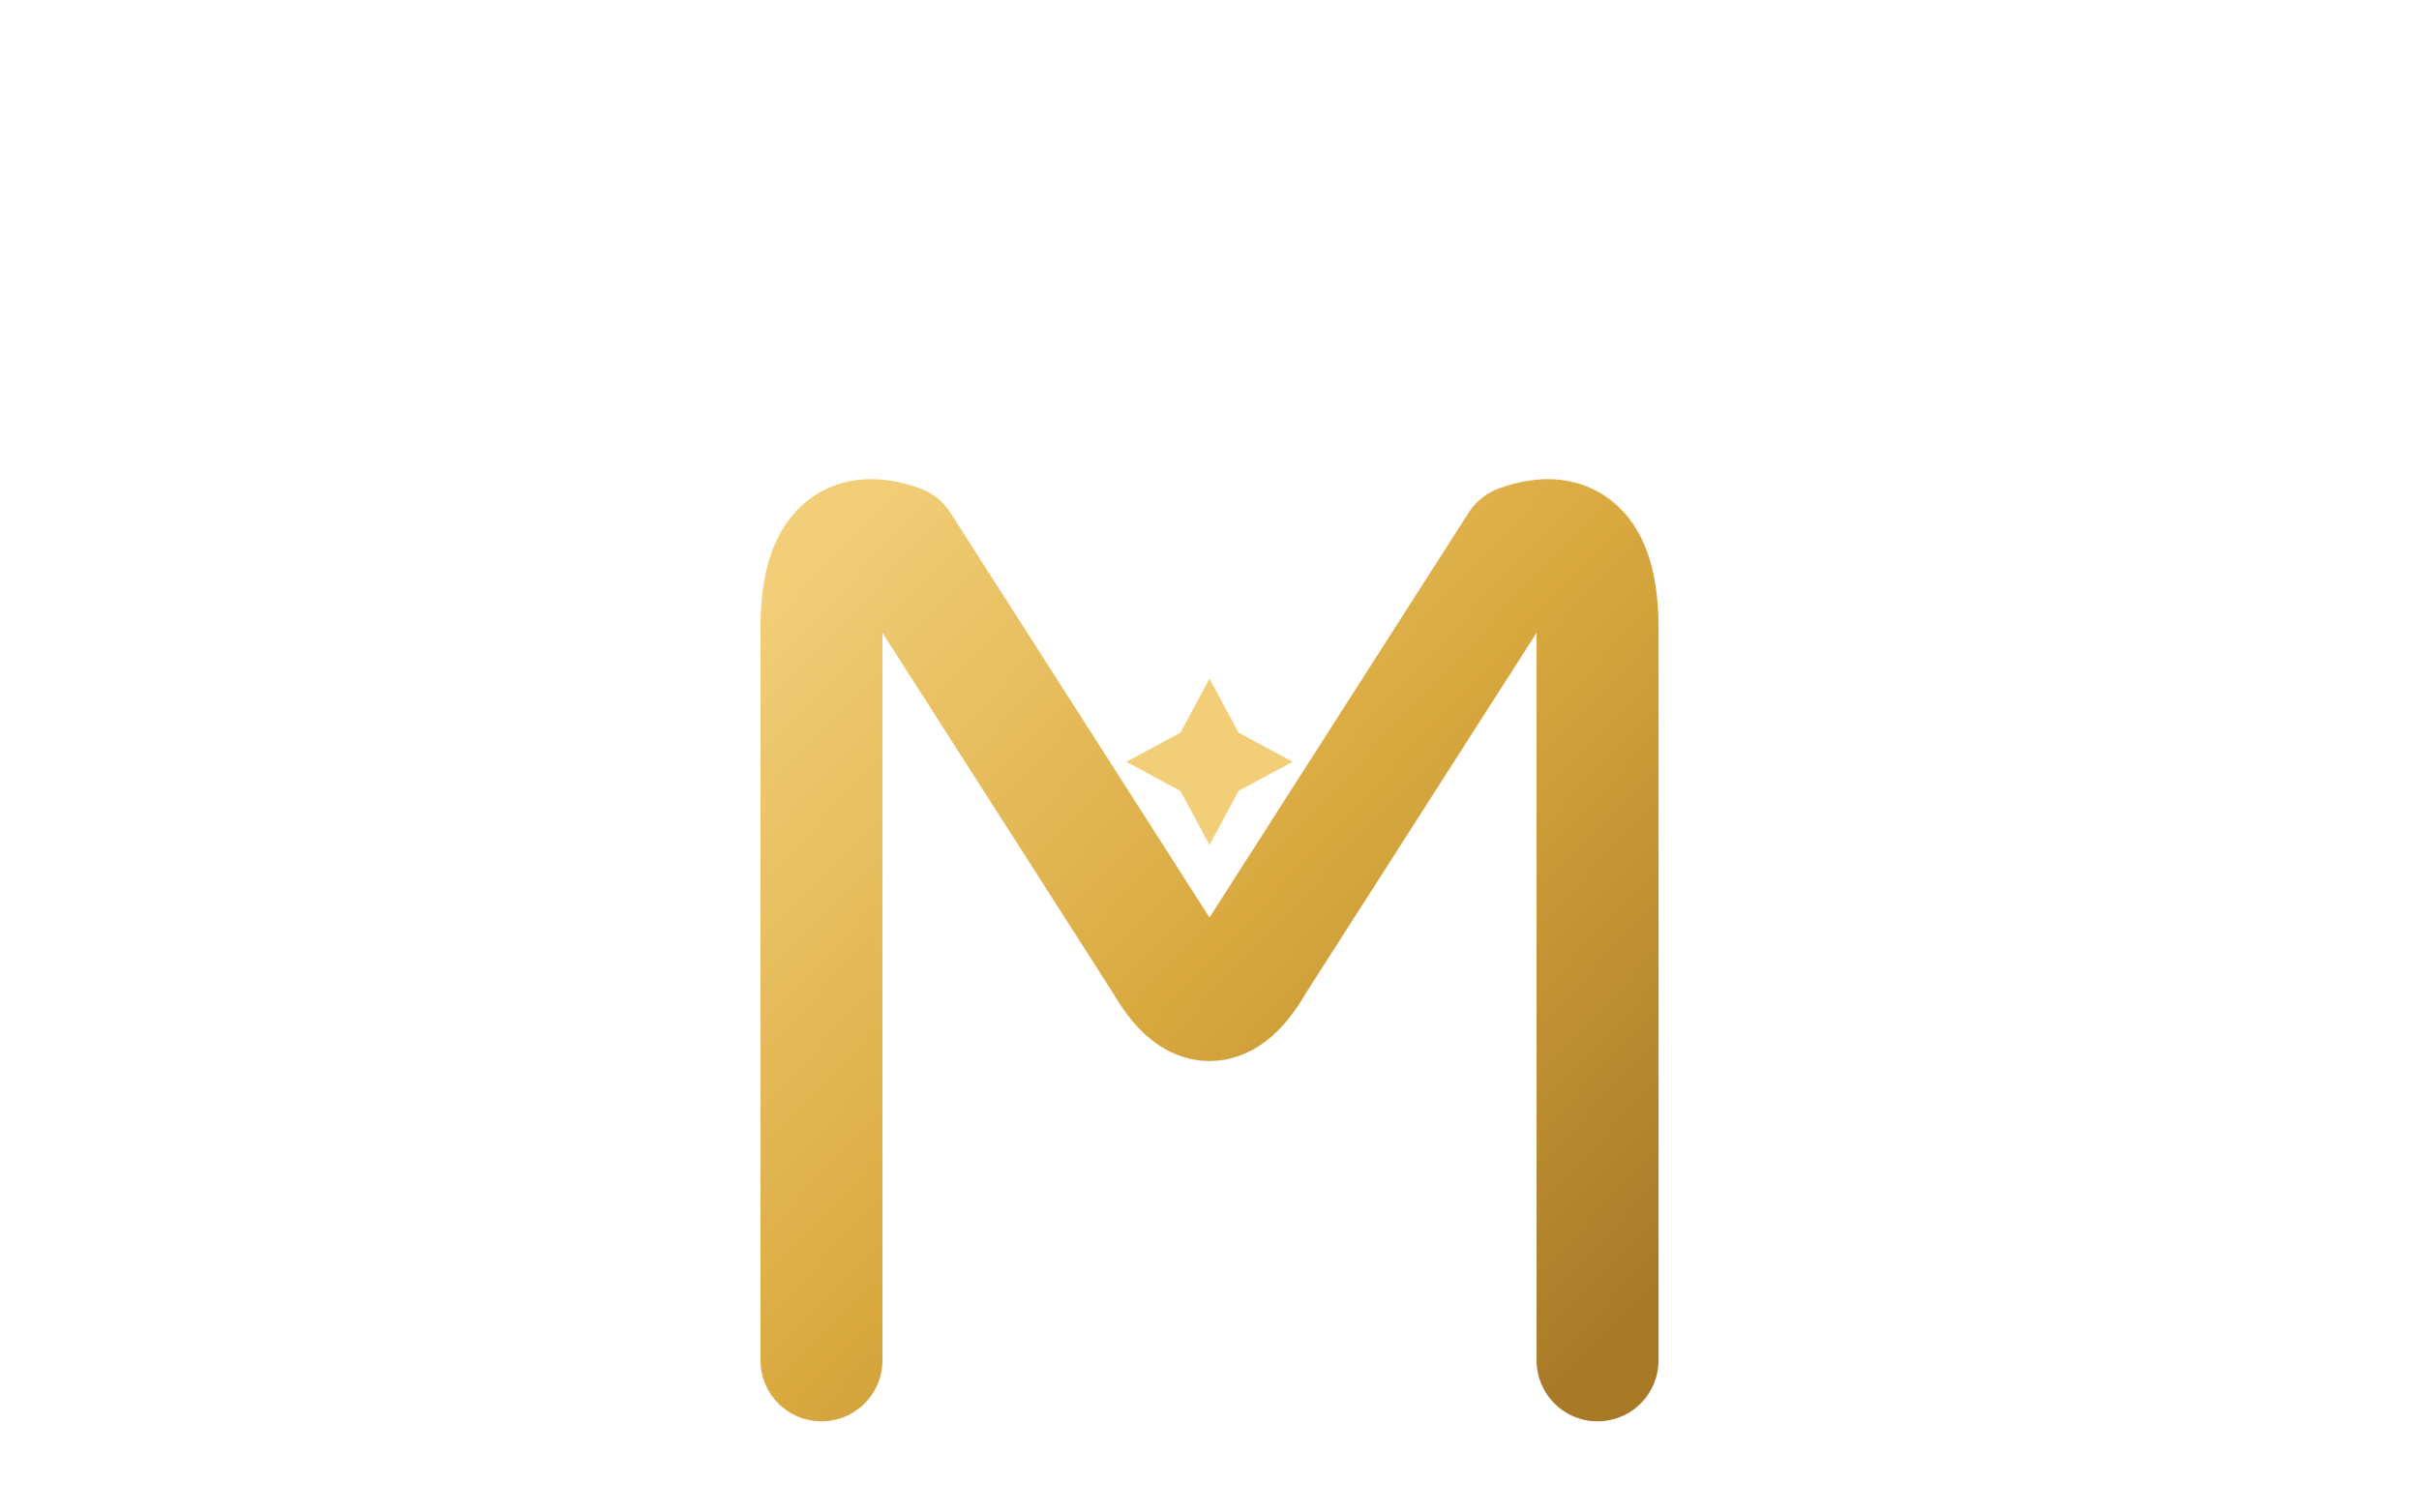
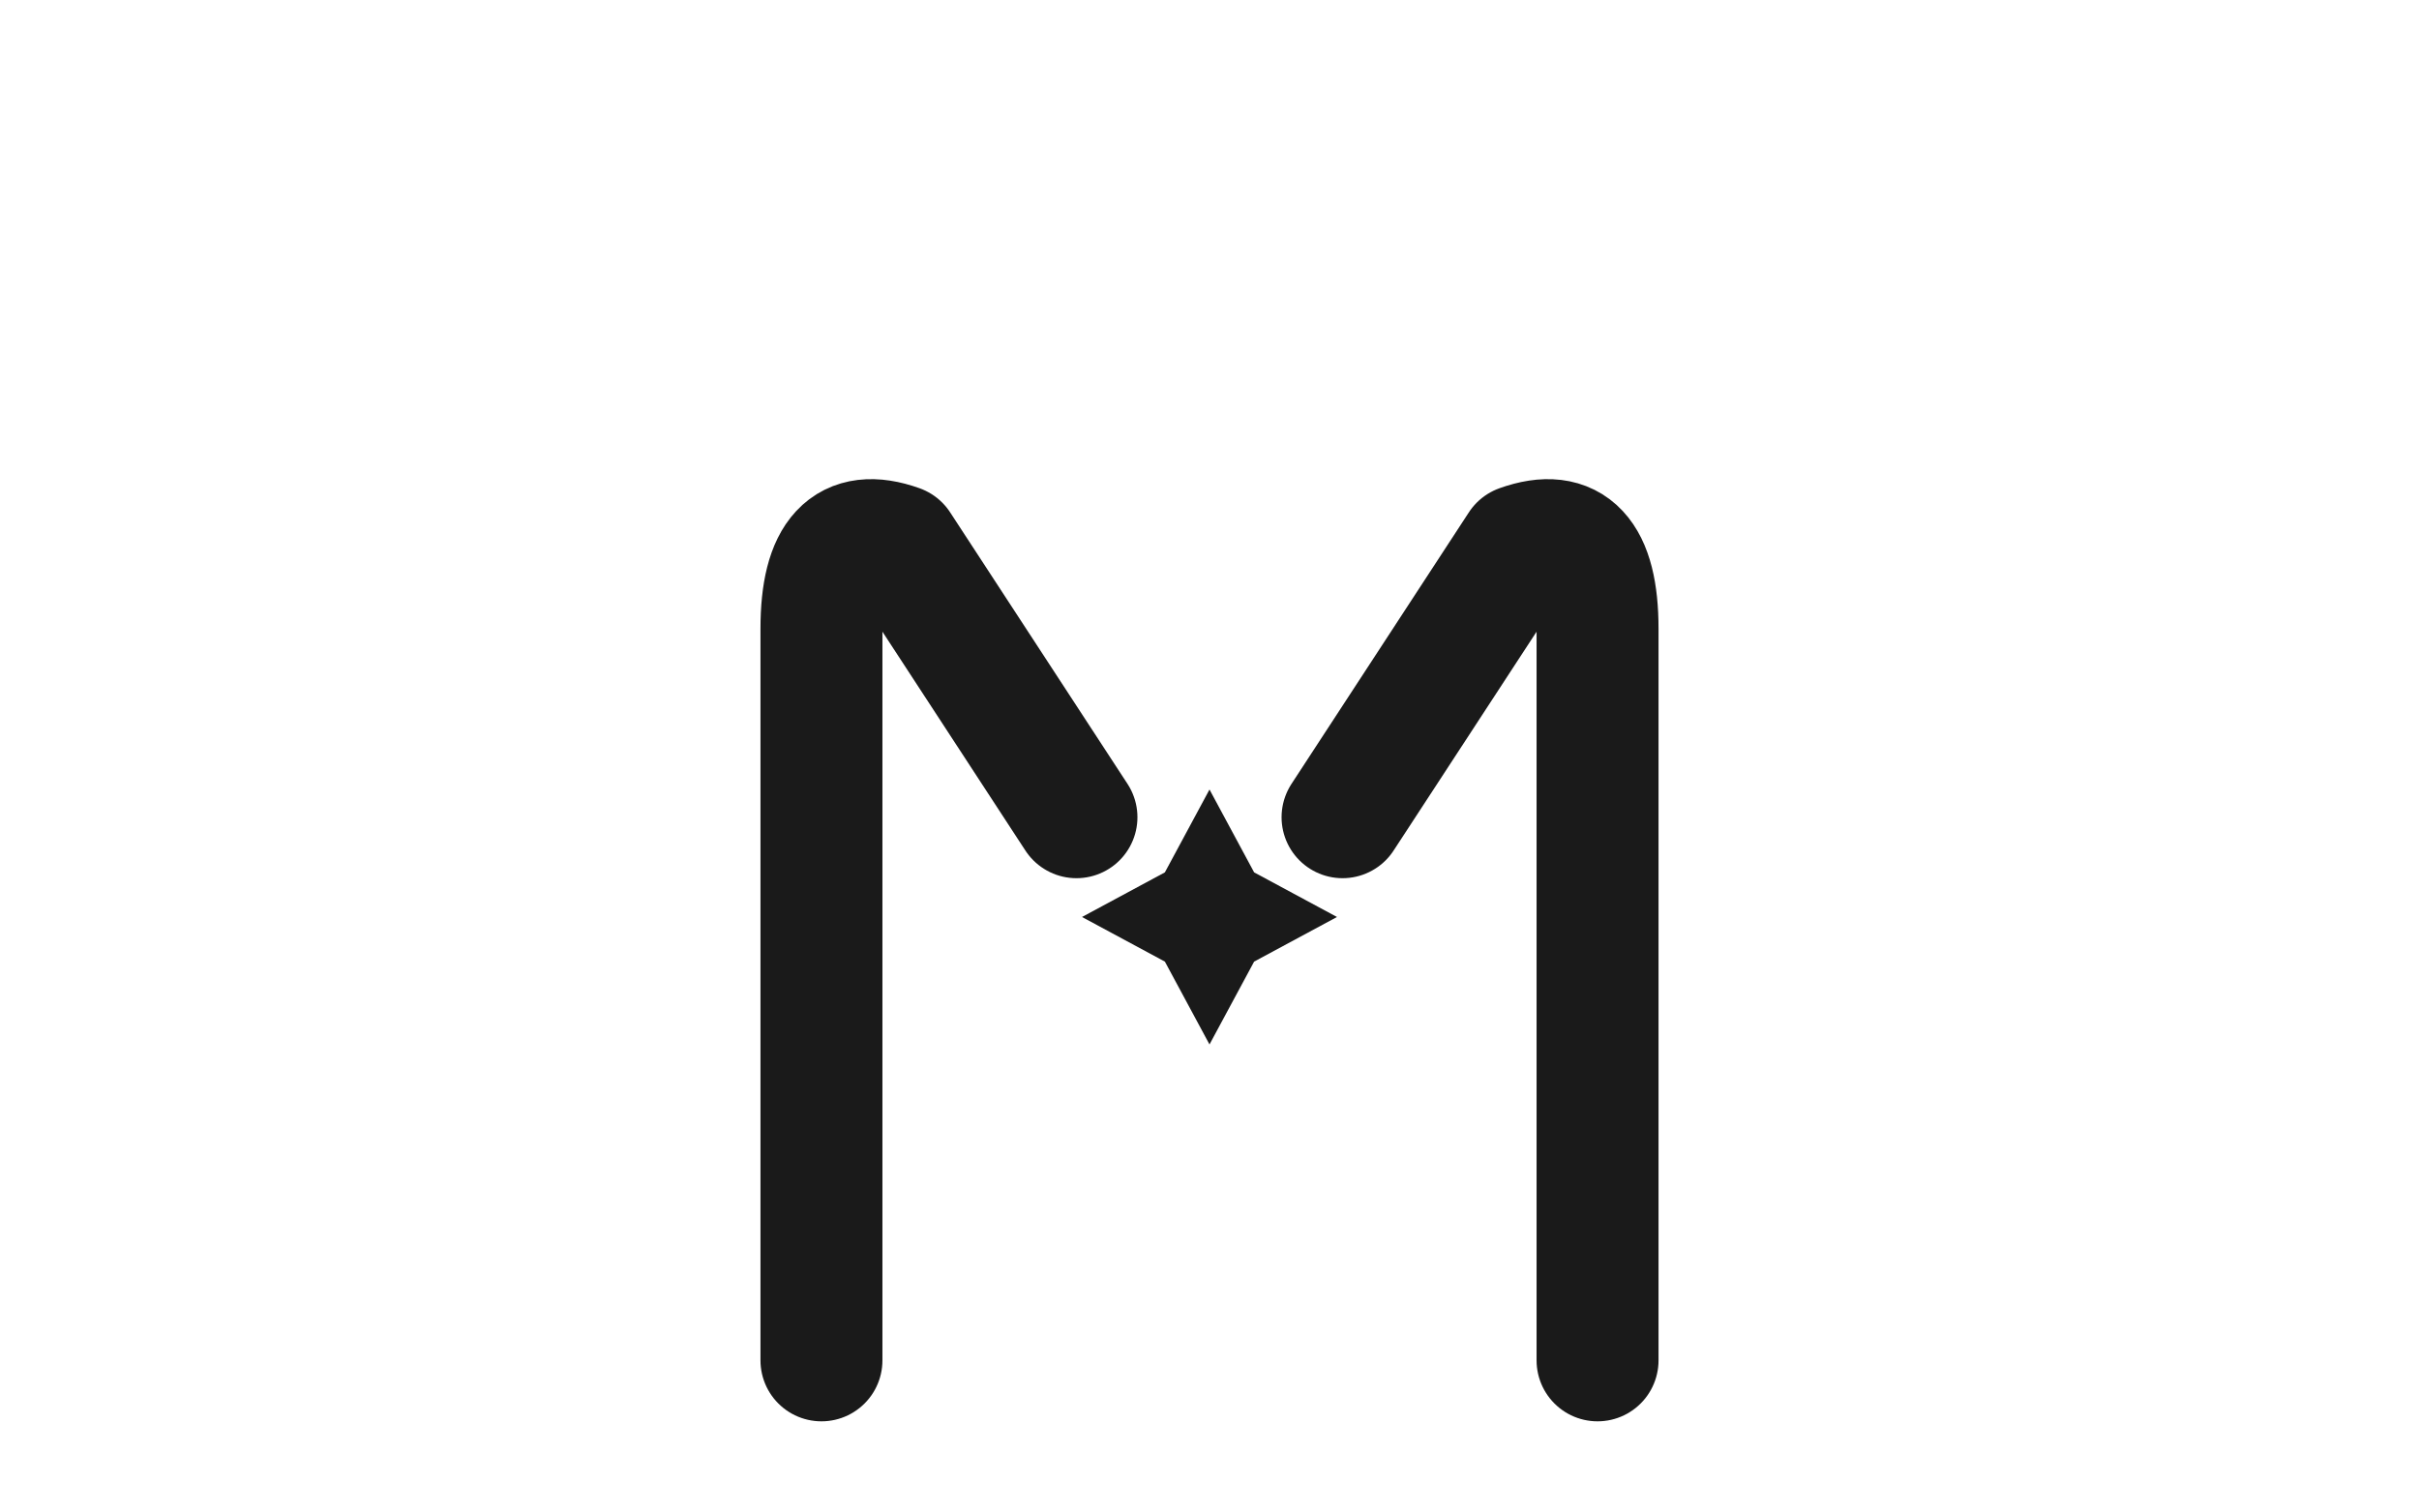
- <svg xmlns="http://www.w3.org/2000/svg" viewBox="0 0 480 300" version="1.1" id="svg22">
+ <svg xmlns="http://www.w3.org/2000/svg" viewBox="0 0 480 300" version="1.1" id="svg24">
  <defs id="defs16">
    <linearGradient id="au" x1="0" y1="0" x2="1" y2="1">
      <stop offset="0" stop-color="#F2CE78" id="stop2" />
      <stop offset="0.5" stop-color="#D9A93F" id="stop4" />
      <stop offset="1" stop-color="#A87A28" id="stop6" />
    </linearGradient>
    <radialGradient id="glow" cx="0.5" cy="0.44" r="0.75">
      <stop offset="0" stop-color="#2E2760" id="stop9" />
      <stop offset="0.55" stop-color="#1C1740" id="stop11" />
      <stop offset="1" stop-color="#120E2C" id="stop13" />
    </radialGradient>
  </defs>
-   <path d="M163.0 270 L163.0 124.8 Q163.0 102.8 178.4 108.3 L231.2 190.8 Q240 206.2 248.8 190.8 L301.6 108.3 Q317.0 102.8 317.0 124.8 L317.0 270" fill="none" stroke="url(#au)" stroke-width="24.2" stroke-linecap="round" stroke-linejoin="round" id="path18" />
-   <path d="M240 134.7 L245.775 145.425 L256.5 151.2 L245.775 156.975 L240 167.7 L234.225 156.975 L223.5 151.2 L234.225 145.425 Z" fill="#F2CE78" id="path20" />
+   <path d="M163.0 270 L163.0 124.8 Q163.0 102.8 178.4 108.3 L213.6 162.2" fill="none" stroke="#1A1A1A" stroke-width="24.2" stroke-linecap="round" stroke-linejoin="round" id="path18" />
+   <path d="M317.0 270 L317.0 124.8 Q317.0 102.8 301.6 108.3 L266.4 162.2" fill="none" stroke="#1A1A1A" stroke-width="24.2" stroke-linecap="round" stroke-linejoin="round" id="path20" />
+   <path d="M240 156.7 L248.855 173.145 L265.3 182.0 L248.855 190.855 L240 207.3 L231.145 190.855 L214.7 182.0 L231.145 173.145 Z" fill="#1A1A1A" id="path22" />
</svg>
